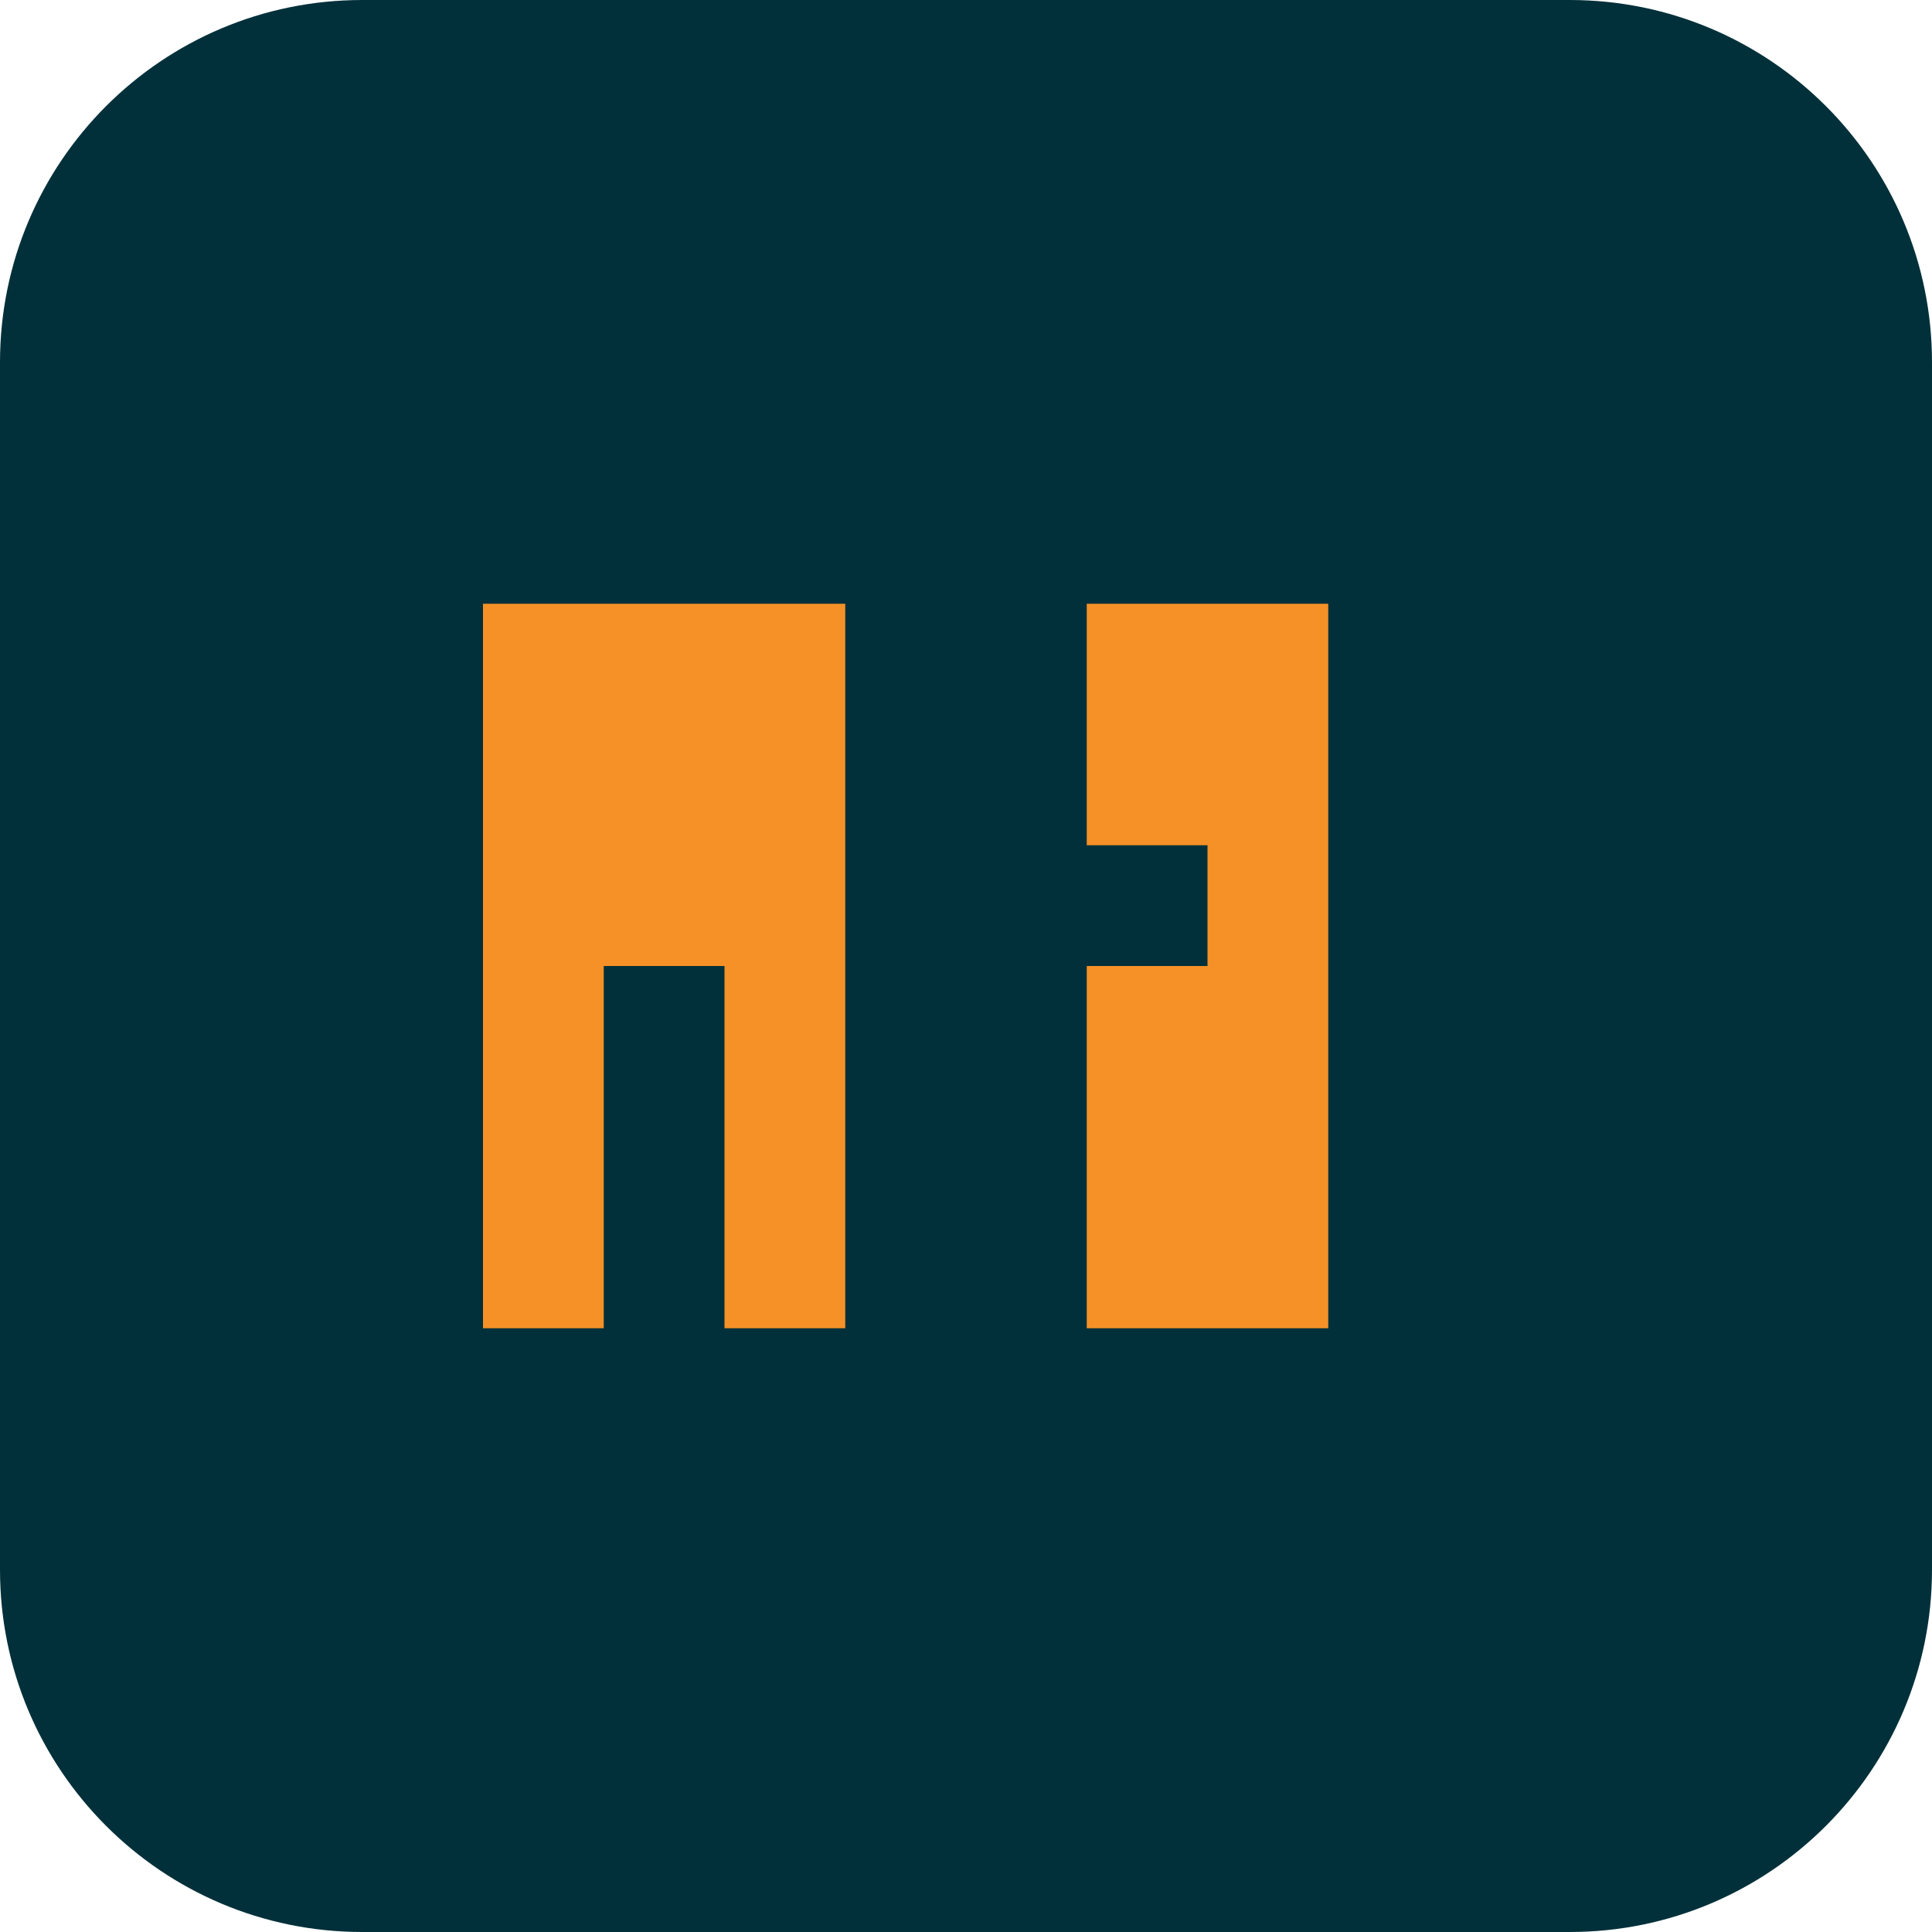
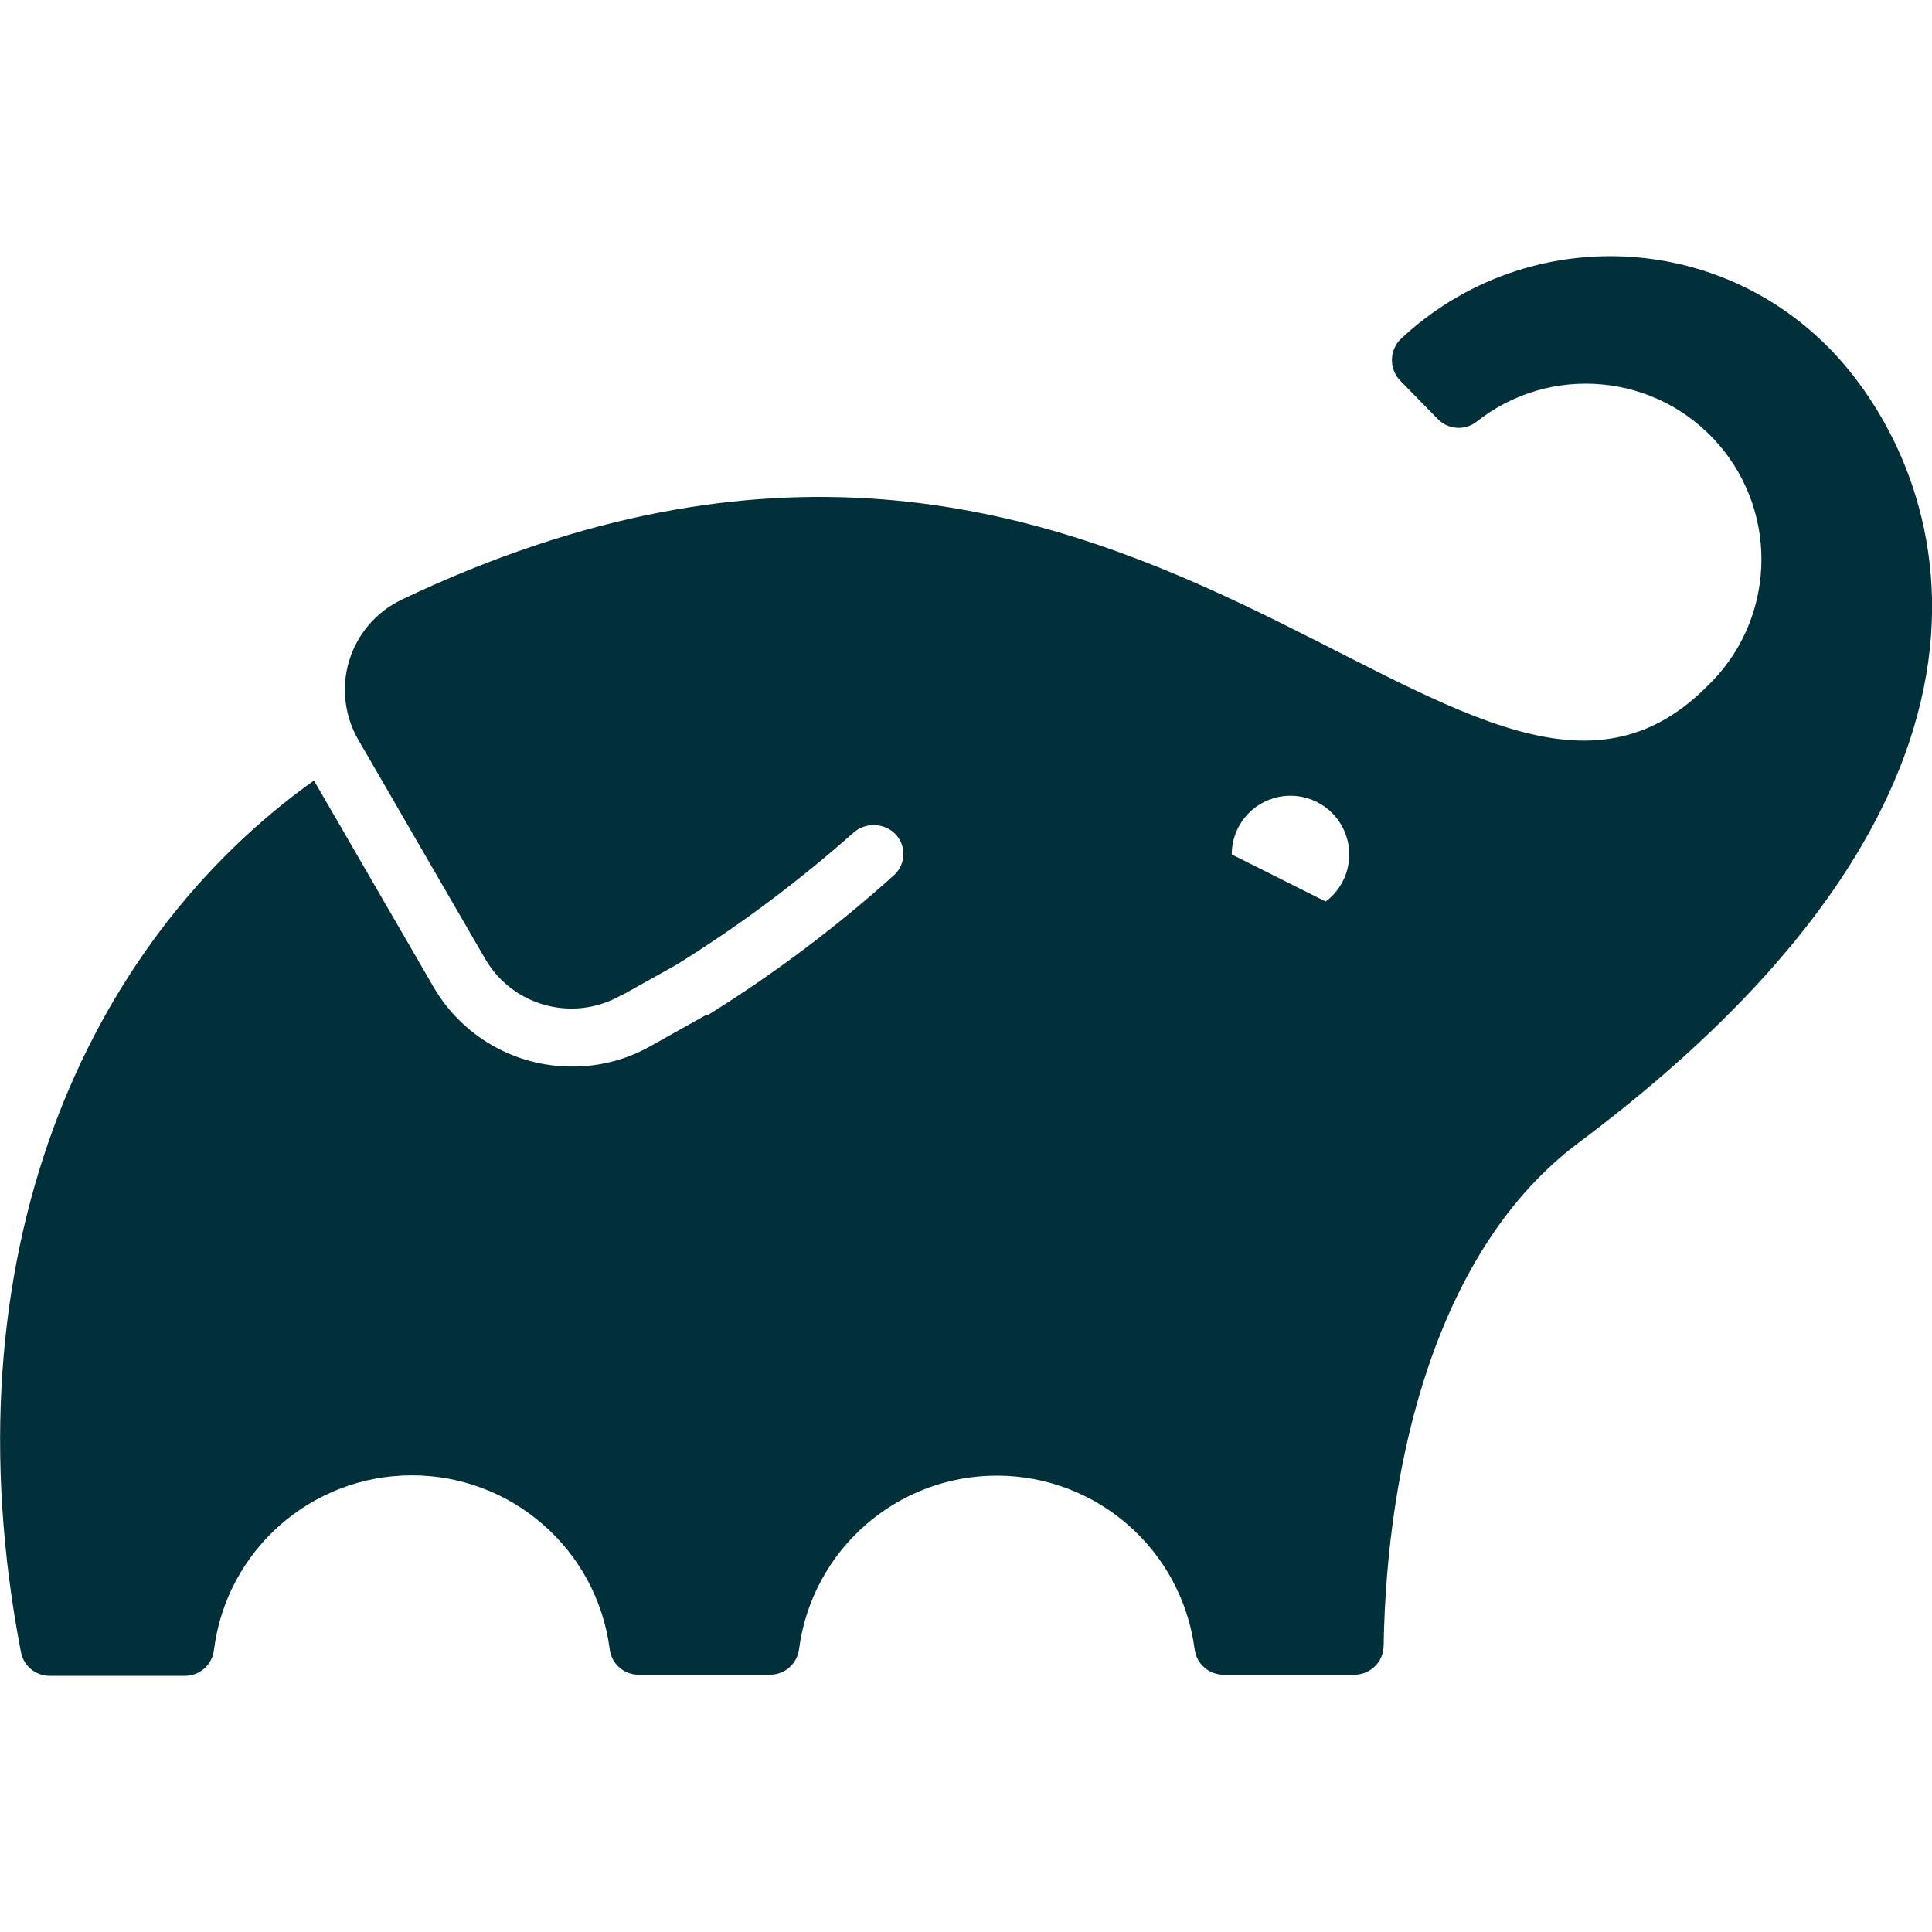
- <svg xmlns="http://www.w3.org/2000/svg" viewBox="0 0 128 128">
-   <rect fill="#02303a" width="128" height="128" rx="24" />
-   <path fill="#f59127" d="M40 40h16v48h-8v-24h-8v24h-8V40zm48 0h-16v16h8v8h-8v24h16V40z" />
+ <svg xmlns="http://www.w3.org/2000/svg" fill="#02303A" role="img" viewBox="0 0 24 24">
+   <path d="M22.695 4.297a3.807 3.807 0 0 0-5.29-.09.368.368 0 0 0 0 .533l.46.47a.363.363 0 0 0 .474.032 2.182 2.182 0 0 1 2.86 3.291c-3.023 3.02-7.056-5.447-16.211-1.083a1.24 1.24 0 0 0-.534 1.745l1.571 2.713a1.238 1.238 0 0 0 1.681.461l.037-.02-.029.02.688-.384a16.083 16.083 0 0 0 2.193-1.635.384.384 0 0 1 .499-.016.357.357 0 0 1 .016.534 16.435 16.435 0 0 1-2.316 1.741H8.77l-.696.39a1.958 1.958 0 0 1-.963.25 1.987 1.987 0 0 1-1.726-.989L3.9 9.696C1.06 11.72-.686 15.603.26 20.522a.363.363 0 0 0 .354.296h1.675a.363.363 0 0 0 .37-.331 2.478 2.478 0 0 1 4.915 0 .36.36 0 0 0 .357.317h1.638a.363.363 0 0 0 .357-.317 2.478 2.478 0 0 1 4.914 0 .363.363 0 0 0 .358.317h1.627a.363.363 0 0 0 .363-.357c.037-2.294.656-4.93 2.42-6.25 6.108-4.57 4.502-8.486 3.088-9.9zm-6.229 6.901l-1.165-.584a.73.73 0 1 1 1.165.587z" />
</svg>
